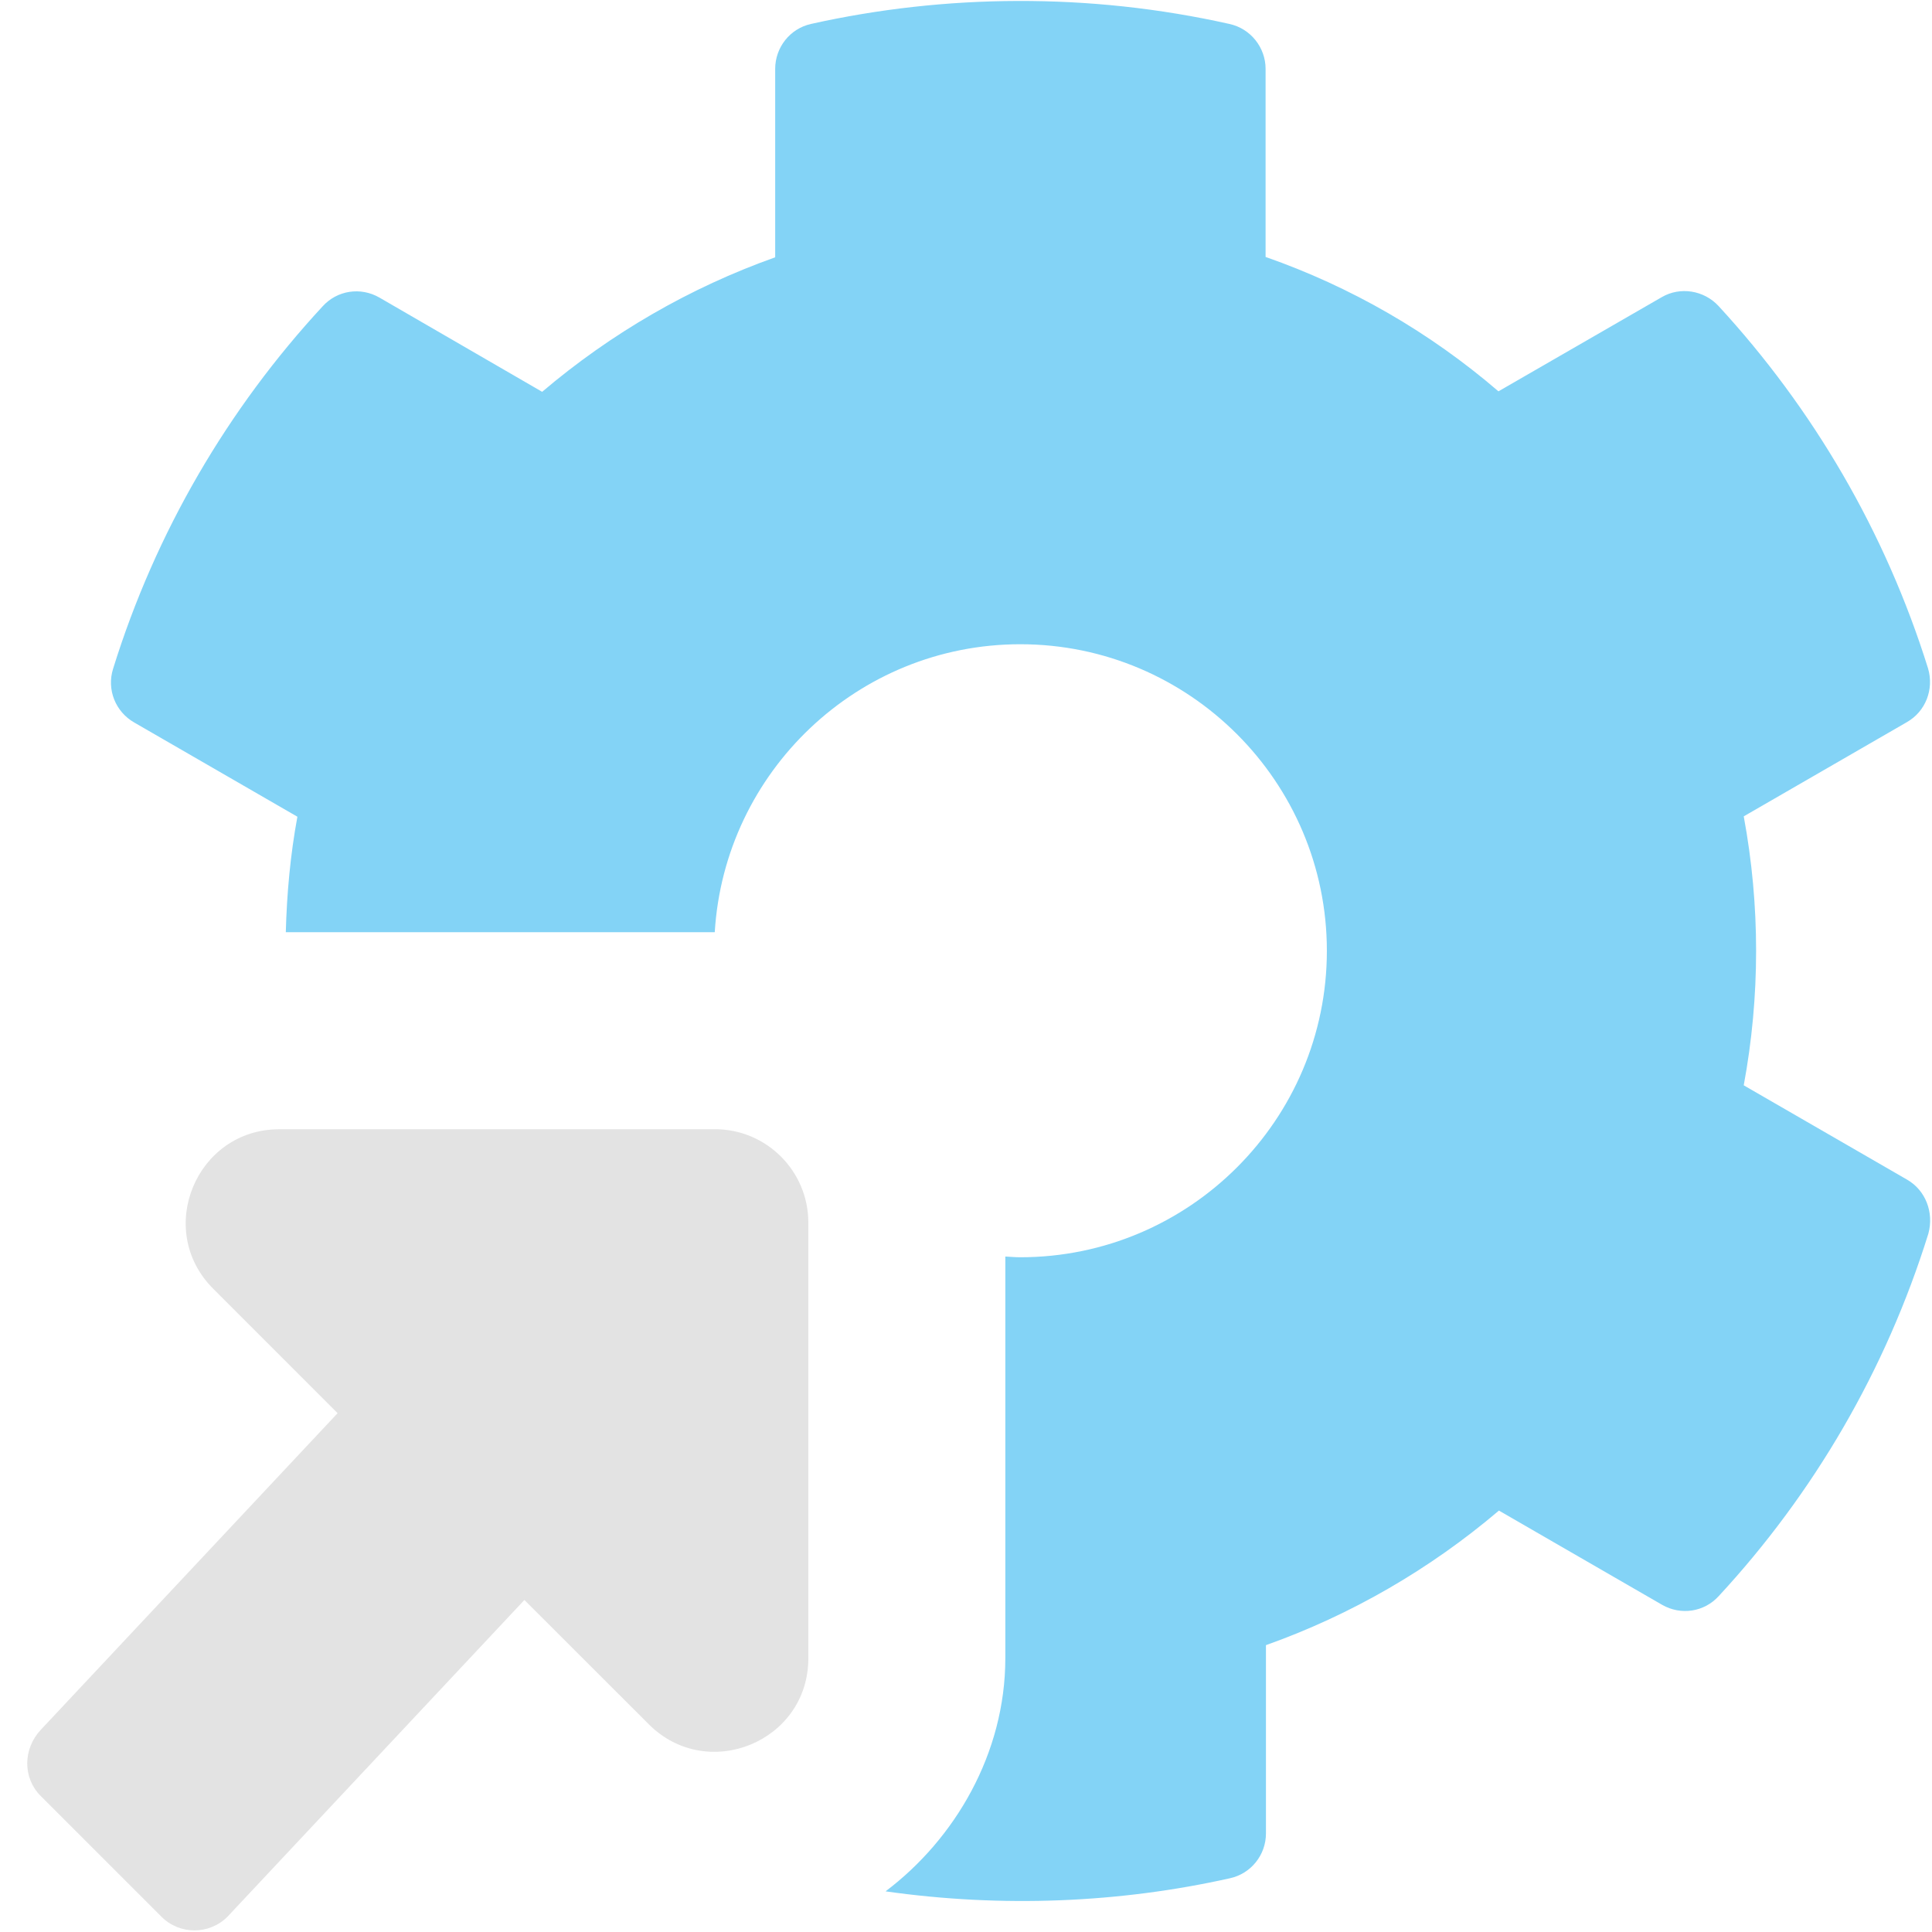
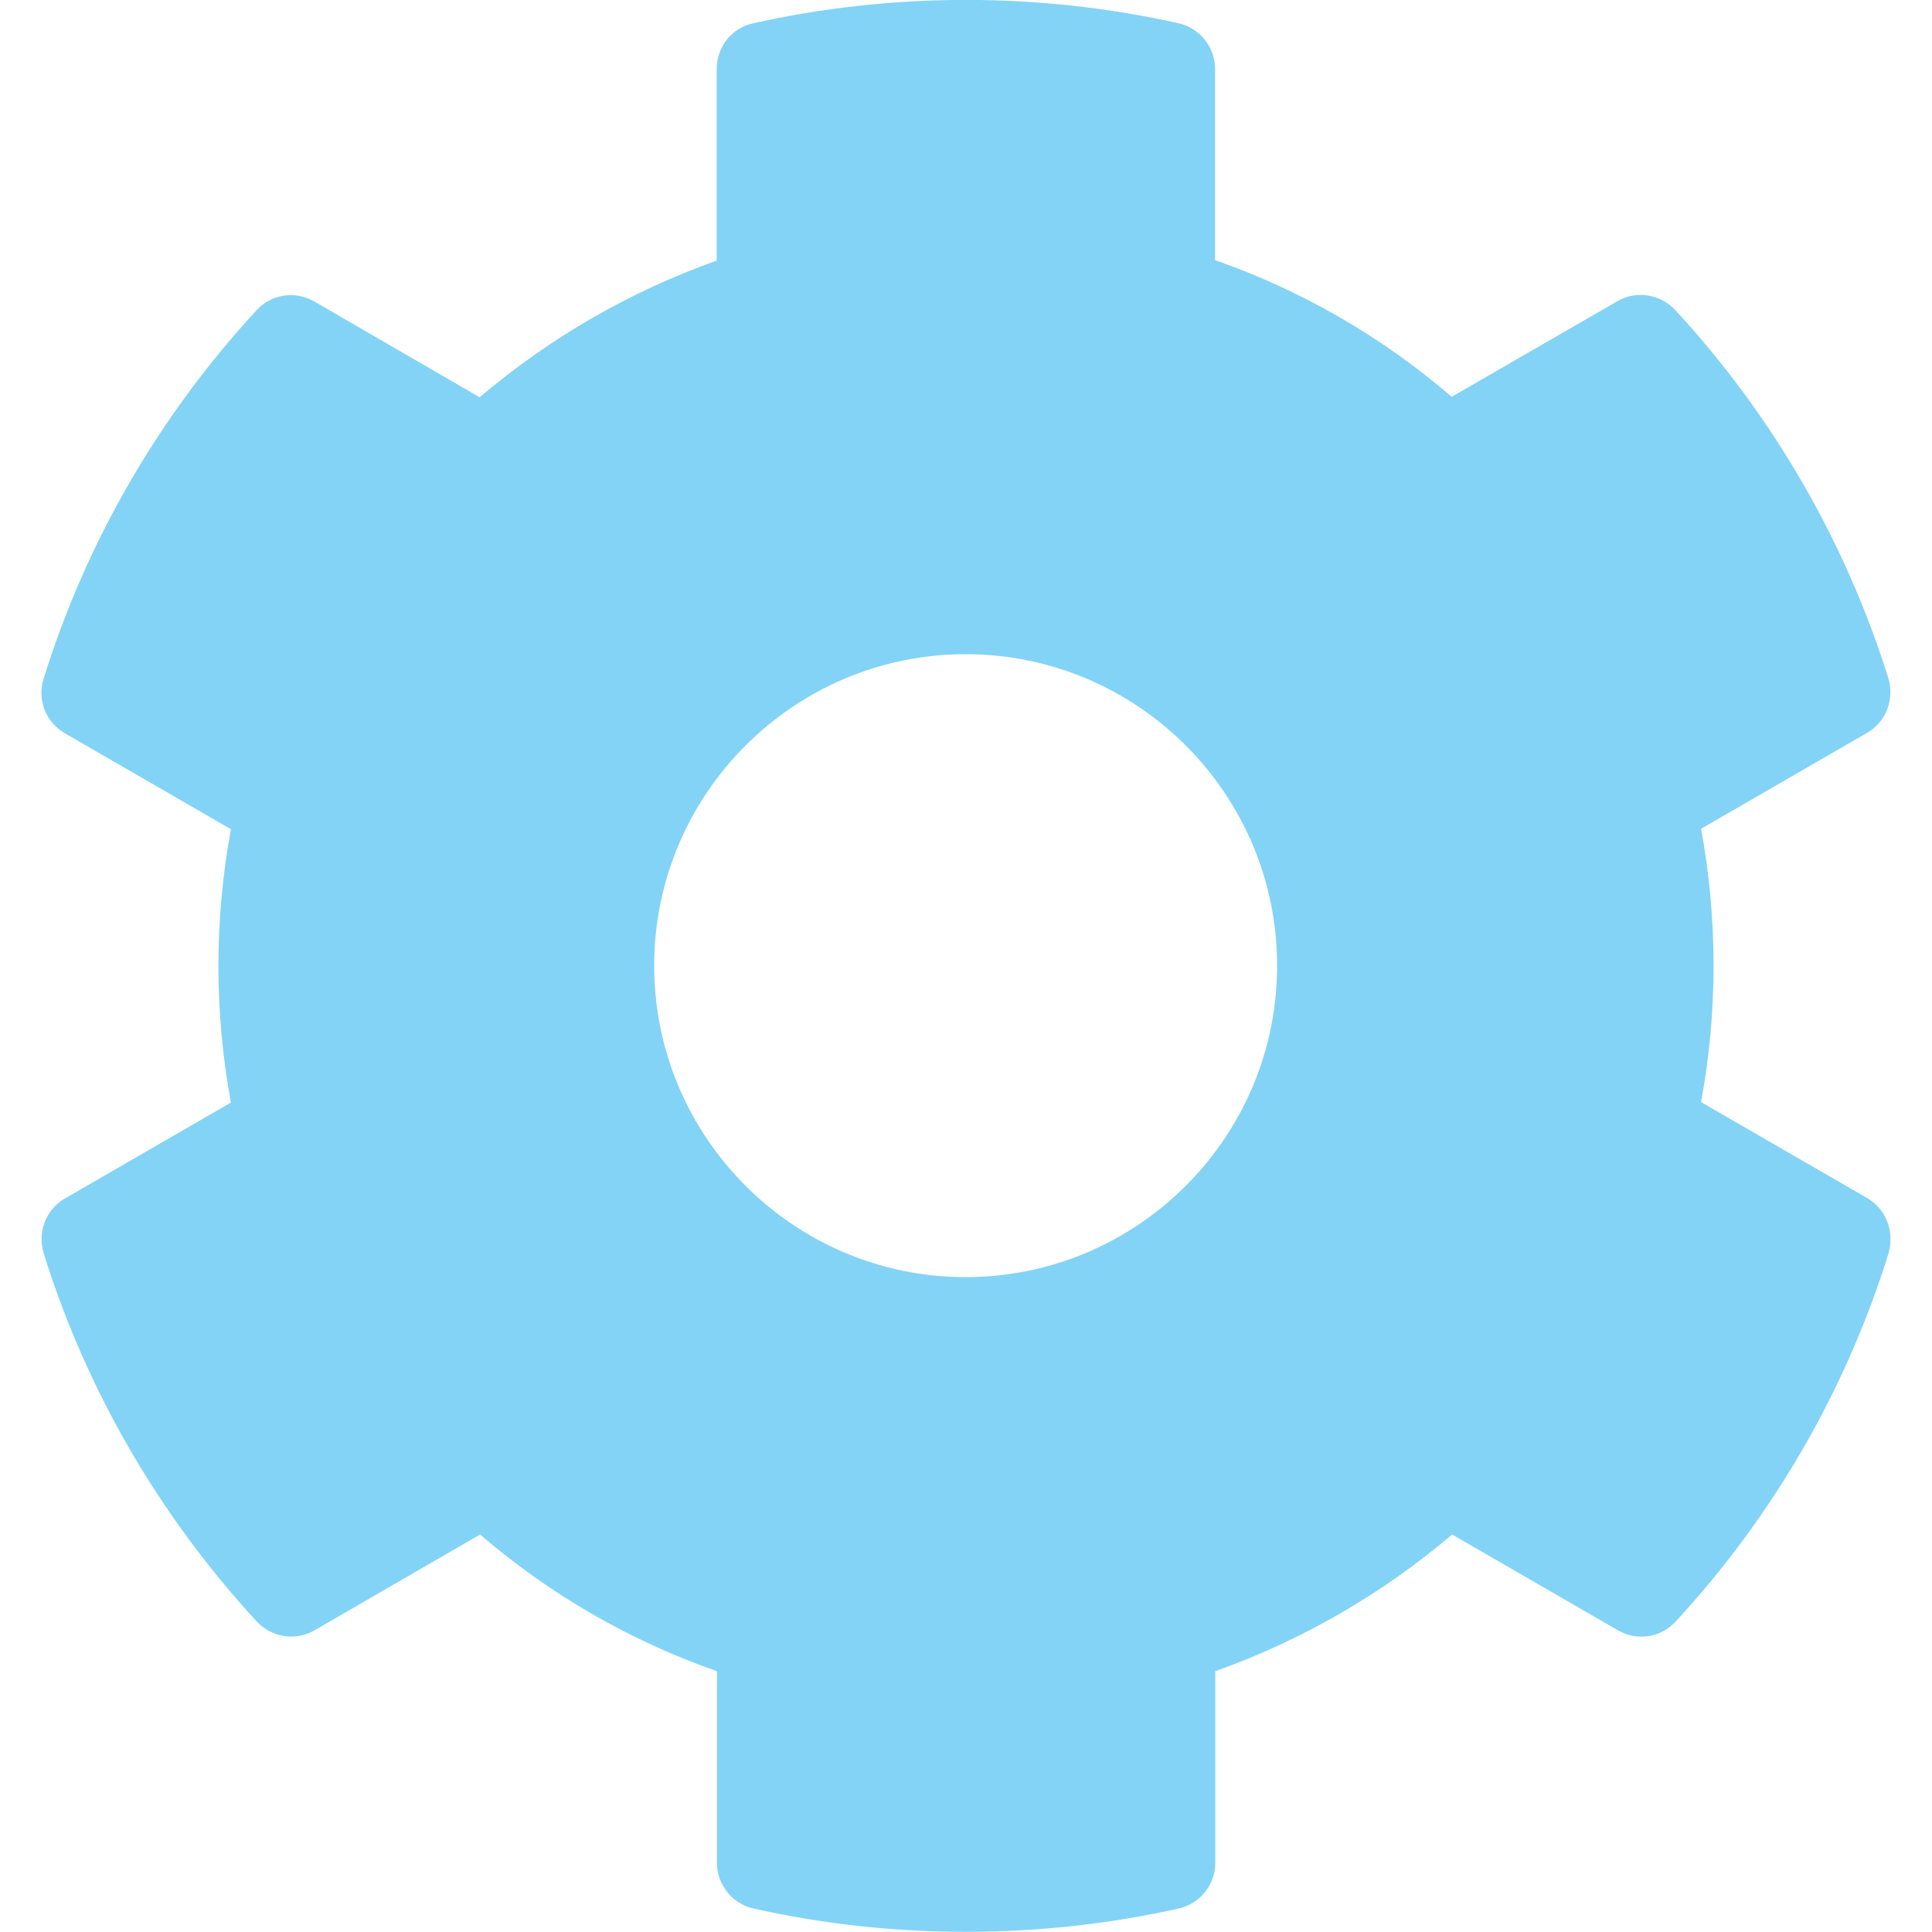
<svg xmlns="http://www.w3.org/2000/svg" width="32" height="32" viewBox="0 0 8.467 8.467" version="1.1" id="svg8">
  <defs id="defs2">
    <style id="style1399">.cls-1{fill:#e3e3e3;}</style>
    <style id="style1399-1">.cls-1{fill:#e3e3e3;}</style>
    <style id="style1399-5">.cls-1{fill:#e3e3e3;}</style>
    <style id="style1399-8">.cls-1{fill:#e3e3e3;}</style>
    <style id="style1399-7">.cls-1{fill:#e3e3e3;}</style>
    <style id="style1399-1-5">.cls-1{fill:#e3e3e3;}</style>
    <style id="style1399-5-6">.cls-1{fill:#e3e3e3;}</style>
    <style id="style1399-8-9">.cls-1{fill:#e3e3e3;}</style>
    <style id="style1399-2">.cls-1{fill:#e3e3e3;}</style>
    <style id="style1399-1-1">.cls-1{fill:#e3e3e3;}</style>
    <style id="style1399-5-5">.cls-1{fill:#e3e3e3;}</style>
    <style id="style1399-8-99">.cls-1{fill:#e3e3e3;}</style>
  </defs>
-   <path style="fill:#83d3f6;fill-opacity:1;stroke-width:0.063" d="M 16.857,0.016 C 15.693,0.019 14.543,0.149 13.436,0.396 13.086,0.472 12.84,0.785 12.84,1.141 V 4.262 C 11.431,4.763 10.123,5.519 8.98,6.49 l -2.697,-1.562 C 5.972,4.75 5.585,4.808 5.344,5.074 3.776,6.769 2.577,8.812 1.873,11.078 c -0.108,0.343 0.039,0.711 0.35,0.889 l 2.703,1.561 C 4.809,14.16 4.751,14.801 4.734,15.441 h 7.105 c 0.161,-2.655 2.366,-4.77 5.061,-4.77 2.799,0 5.078,2.279 5.078,5.078 0,2.799 -2.279,5.076 -5.078,5.076 -0.084,0 -0.165,-0.008 -0.248,-0.012 v 6.652 c 0,1.578 -0.834,2.996 -1.984,3.863 1.933,0.274 3.877,0.192 5.705,-0.217 0.349,-0.076 0.596,-0.387 0.596,-0.742 V 27.25 c 1.409,-0.501 2.717,-1.258 3.859,-2.229 l 2.703,1.561 c 0.311,0.178 0.698,0.12 0.939,-0.146 1.568,-1.694 2.766,-3.736 3.471,-6.002 0.095,-0.349 -0.044,-0.719 -0.355,-0.896 l -2.703,-1.561 c 0.273,-1.472 0.273,-2.983 0,-4.455 l 2.703,-1.561 c 0.311,-0.178 0.451,-0.546 0.35,-0.889 C 31.231,8.813 30.032,6.769 28.465,5.068 28.224,4.808 27.83,4.744 27.525,4.922 L 24.82,6.482 C 23.684,5.505 22.378,4.751 20.963,4.256 V 1.141 c 0,-0.355 -0.249,-0.668 -0.598,-0.744 C 19.201,0.136 18.022,0.012 16.857,0.016 Z" transform="scale(0.2645833)" id="path829" />
-   <path style="fill:#e3e3e3;fill-opacity:1;stroke-width:0.063" d="m 4.625,18.705 c -1.374,0 -2.068,1.667 -1.094,2.641 l 2.061,2.062 -4.918,5.246 c -0.292,0.312 -0.302,0.792 0,1.094 l 2,2 c 0.302,0.302 0.792,0.302 1.094,0 L 8.686,26.502 10.748,28.562 c 0.969,0.969 2.641,0.289 2.641,-1.094 v -7.217 c 0,-0.854 -0.693,-1.547 -1.547,-1.547 z" transform="scale(0.2645833)" id="path818" />
+   <path style="fill:#83d3f6;fill-opacity:1;stroke-width:0.017" d="M 8.182,5.25 7.455,4.83 c 0.073,-0.396 0.073,-0.802 0,-1.198 L 8.182,3.212 C 8.266,3.164 8.303,3.065 8.276,2.973 8.086,2.366 7.764,1.816 7.342,1.359 7.277,1.289 7.171,1.272 7.09,1.319 L 6.362,1.739 C 6.057,1.476 5.705,1.273 5.325,1.14 V 0.302 c 0,-0.096 -0.067,-0.179 -0.16,-0.2 -0.626,-0.14 -1.268,-0.133 -1.864,0 -0.094,0.02 -0.16,0.104 -0.16,0.2 V 1.142 C 2.761,1.277 2.41,1.48 2.102,1.741 L 1.377,1.321 C 1.293,1.273 1.189,1.289 1.124,1.36 0.703,1.816 0.38,2.366 0.191,2.975 0.162,3.067 0.201,3.166 0.285,3.214 L 1.012,3.634 c -0.073,0.396 -0.073,0.802 0,1.198 L 0.285,5.252 c -0.084,0.048 -0.121,0.147 -0.094,0.239 0.189,0.608 0.512,1.157 0.934,1.615 0.065,0.07 0.171,0.087 0.253,0.039 L 2.104,6.725 C 2.41,6.988 2.761,7.191 3.142,7.324 v 0.84 c 0,0.096 0.067,0.179 0.16,0.2 0.626,0.14 1.268,0.133 1.864,0 C 5.26,8.343 5.326,8.259 5.326,8.164 V 7.324 C 5.705,7.189 6.057,6.986 6.364,6.725 l 0.727,0.42 c 0.084,0.048 0.188,0.032 0.253,-0.039 C 7.765,6.65 8.088,6.1 8.277,5.491 8.303,5.397 8.266,5.298 8.182,5.25 Z M 4.232,5.597 c -0.753,0 -1.365,-0.613 -1.365,-1.365 0,-0.753 0.613,-1.365 1.365,-1.365 0.753,0 1.365,0.613 1.365,1.365 0,0.753 -0.613,1.365 -1.365,1.365 z" id="path818-9" />
</svg>
